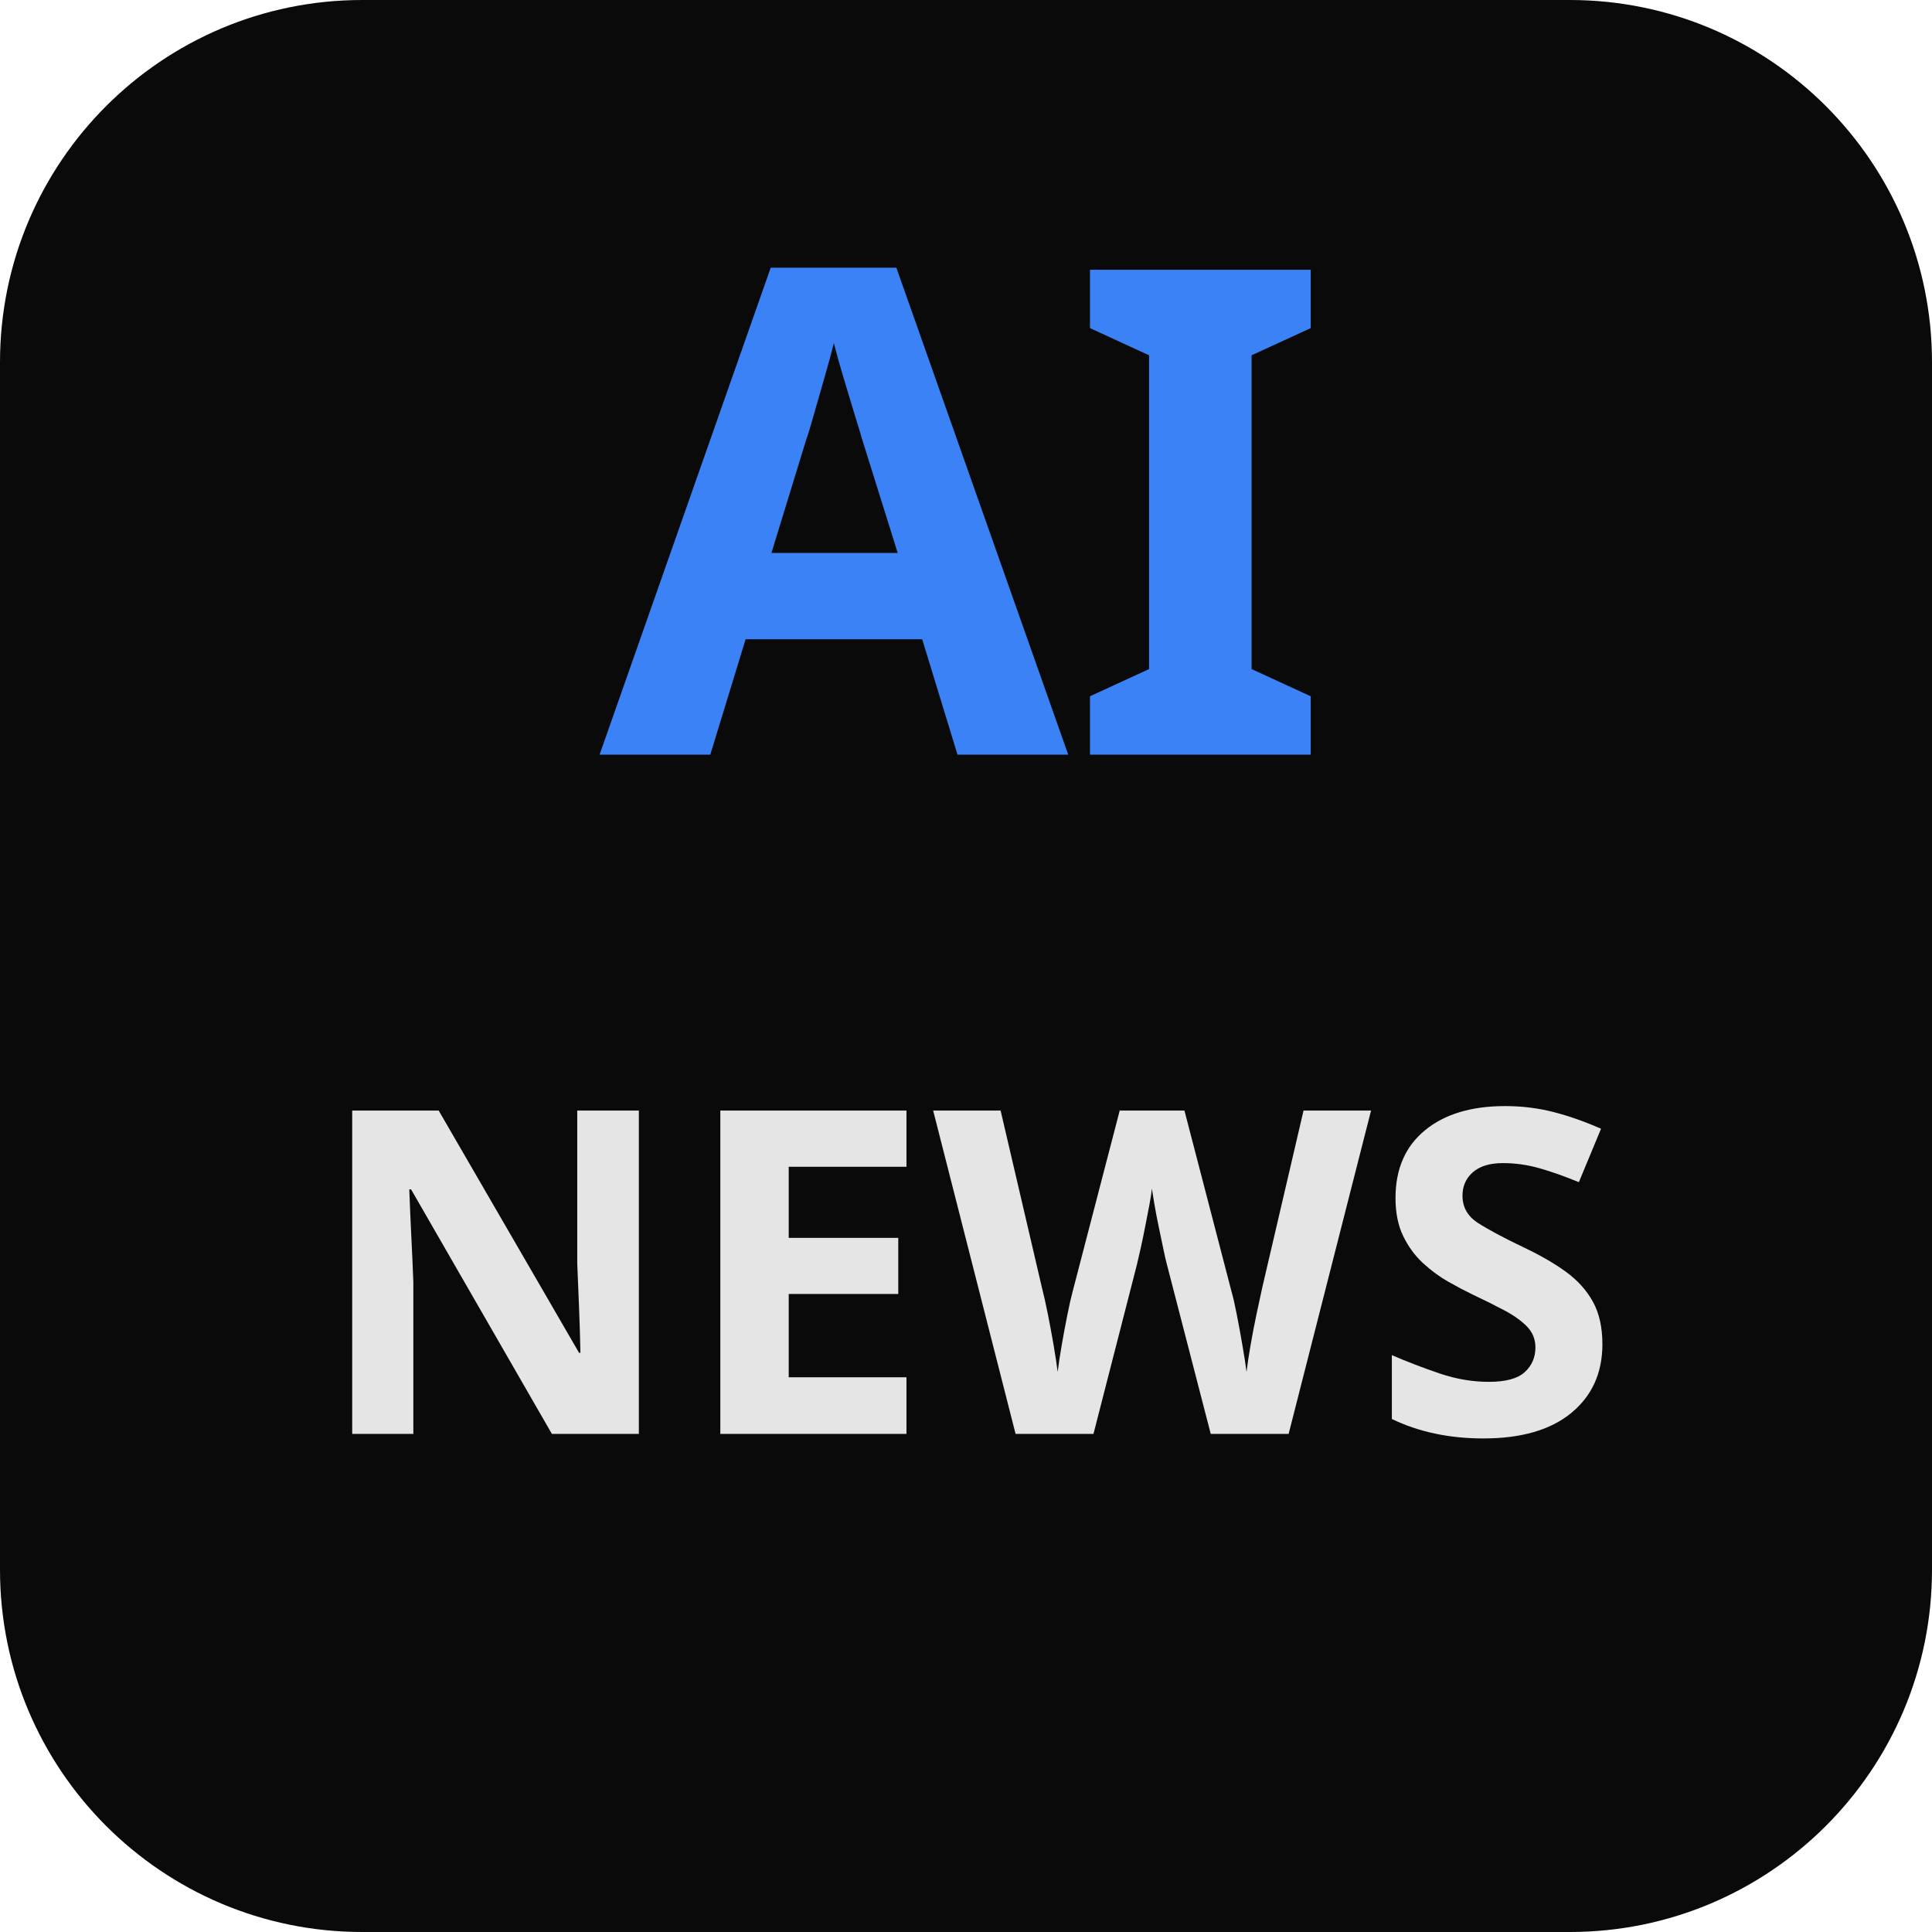
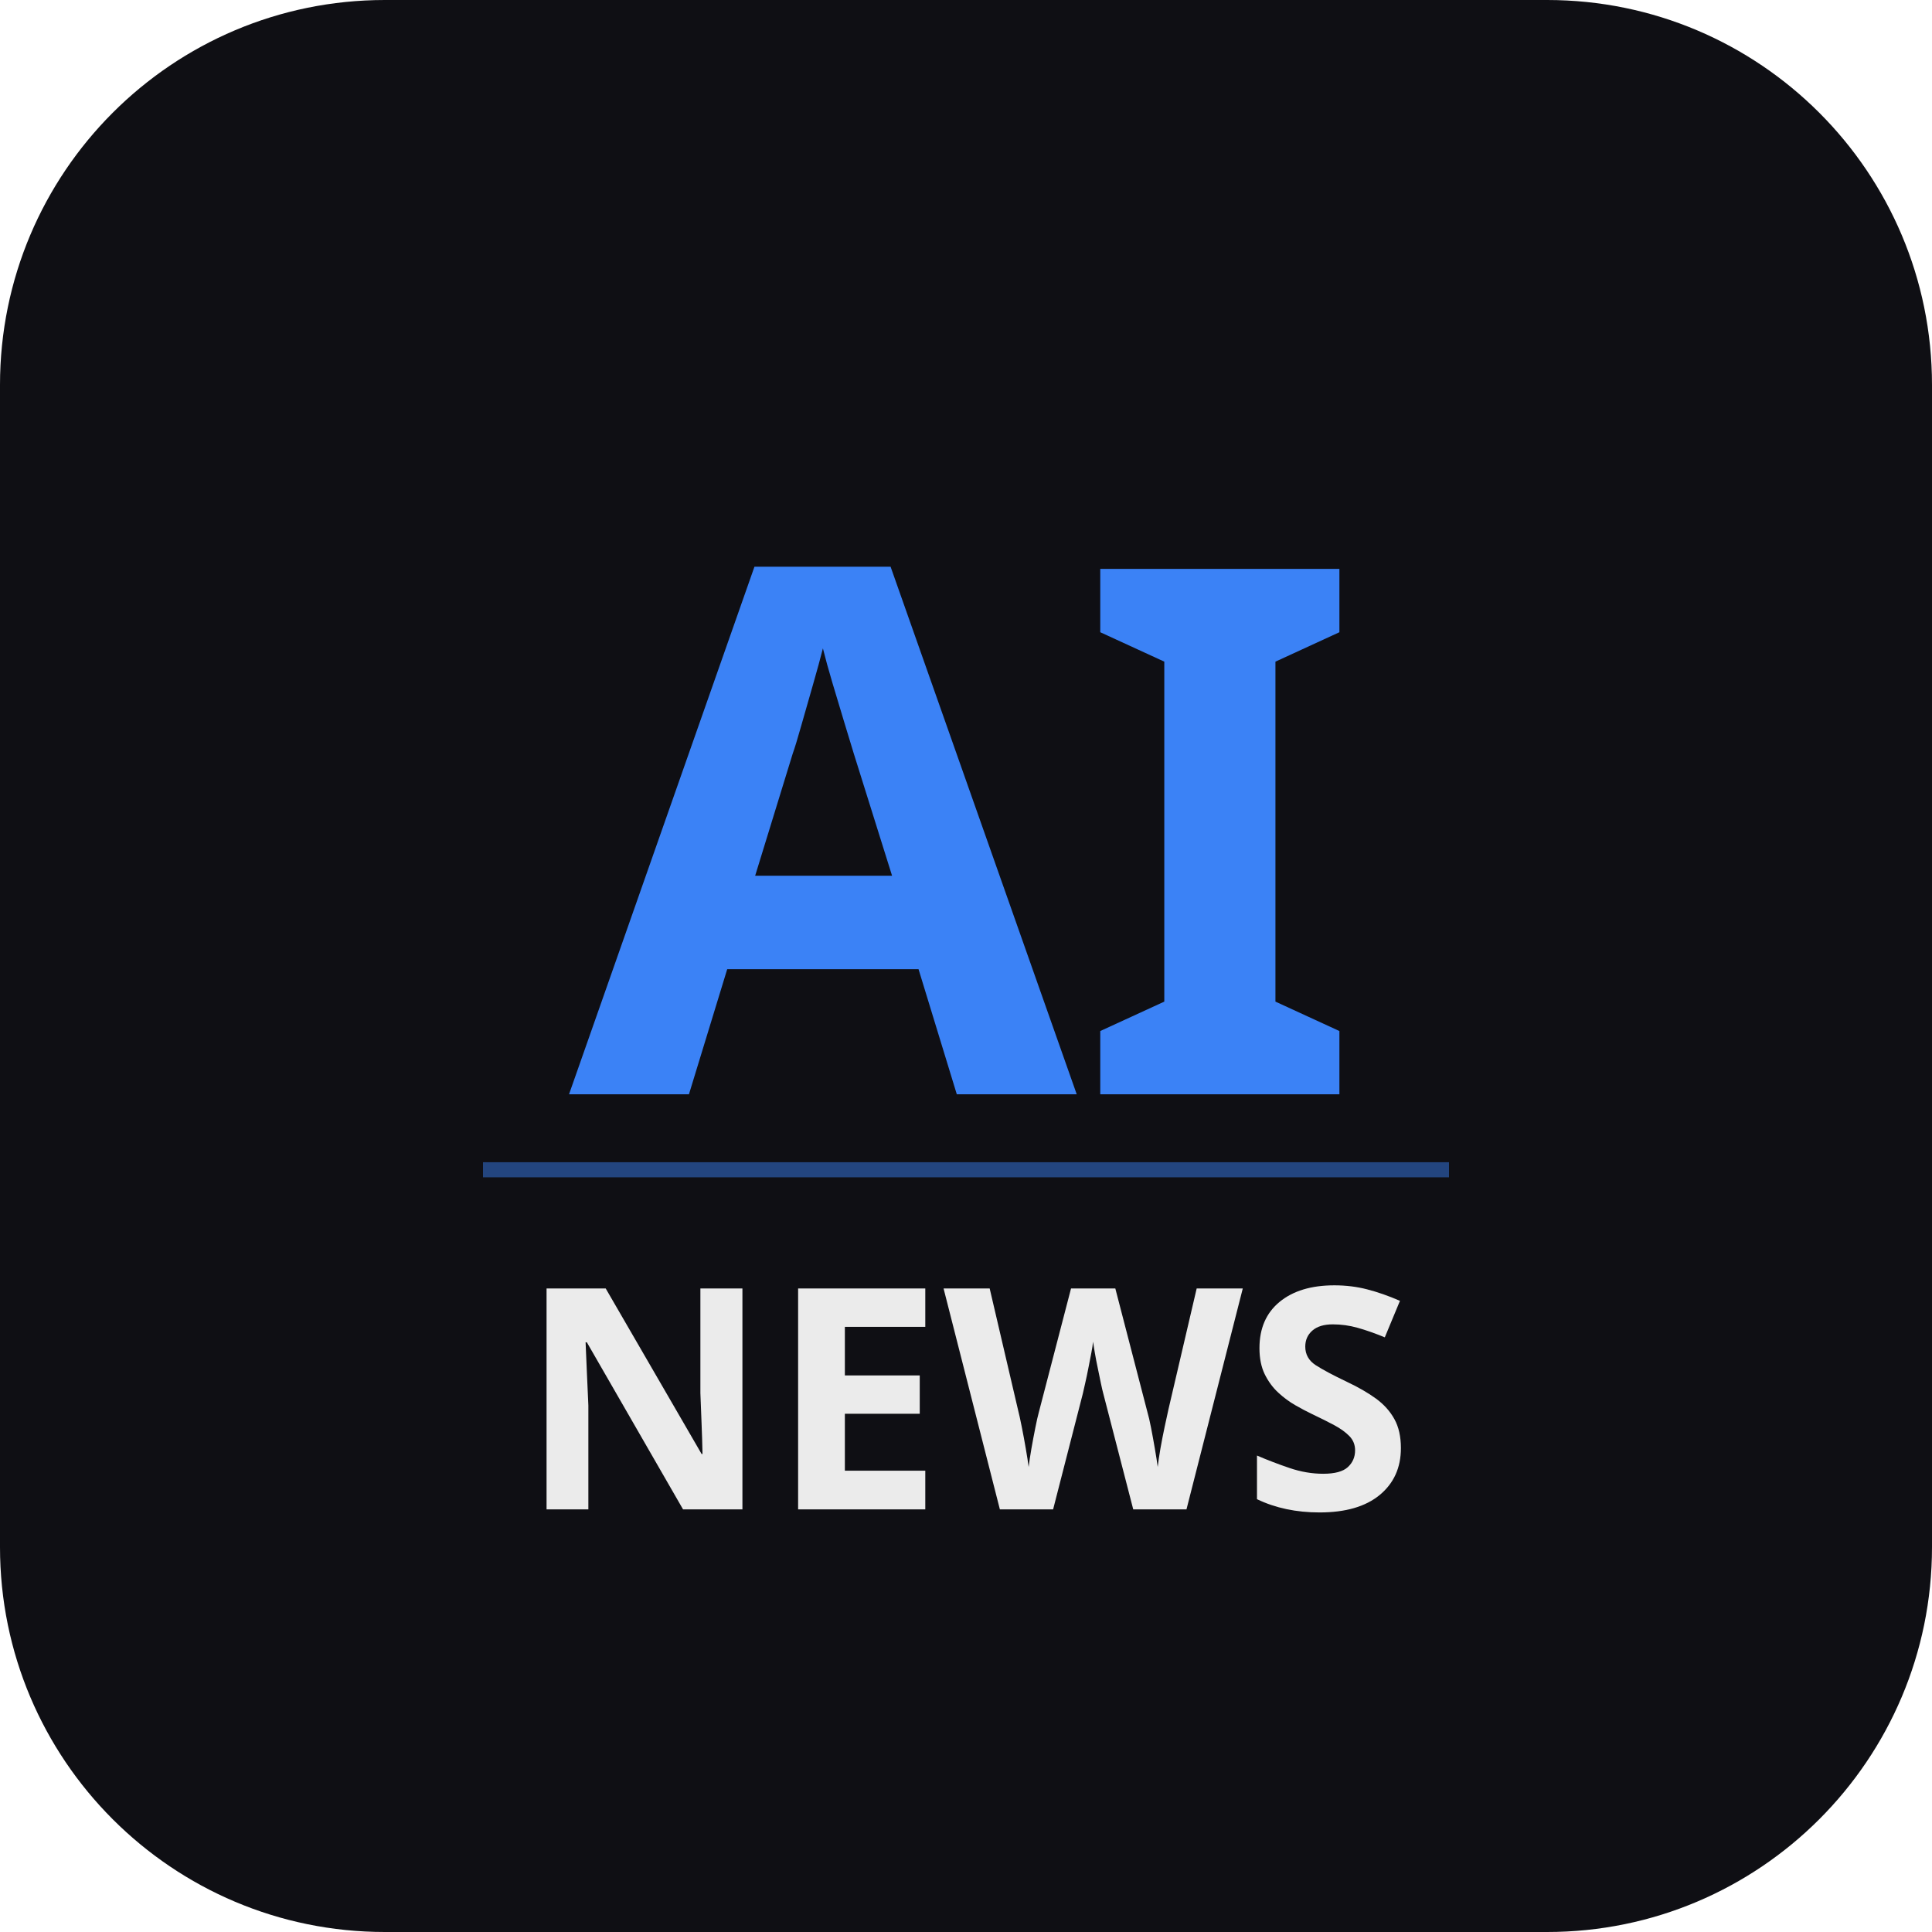
<svg xmlns="http://www.w3.org/2000/svg" viewBox="0 0 512 512">
-   <rect width="512" height="512" rx="96" fill="#0a0a0a" />
-   <text x="256" y="200" text-anchor="middle" font-family="system-ui, sans-serif" font-weight="800" font-size="180" fill="#3b82f6">AI</text>
-   <text x="256" y="380" text-anchor="middle" font-family="system-ui, sans-serif" font-weight="600" font-size="120" fill="#e5e5e5">NEWS</text>
+   <rect width="512" height="512" rx="102" fill="#0f0f14" />
+   <line x1="128" y1="310" x2="384" y2="310" stroke="#3b82f6" stroke-opacity="0.47" stroke-width="4" />
+   <text x="256" y="290" text-anchor="middle" font-family="Segoe UI, system-ui, sans-serif" font-weight="700" font-size="195" fill="#3b82f6">AI</text>
+   <text x="256" y="400" text-anchor="middle" font-family="Segoe UI, system-ui, sans-serif" font-weight="700" font-size="82" fill="#ebebeb">NEWS</text>
</svg>
